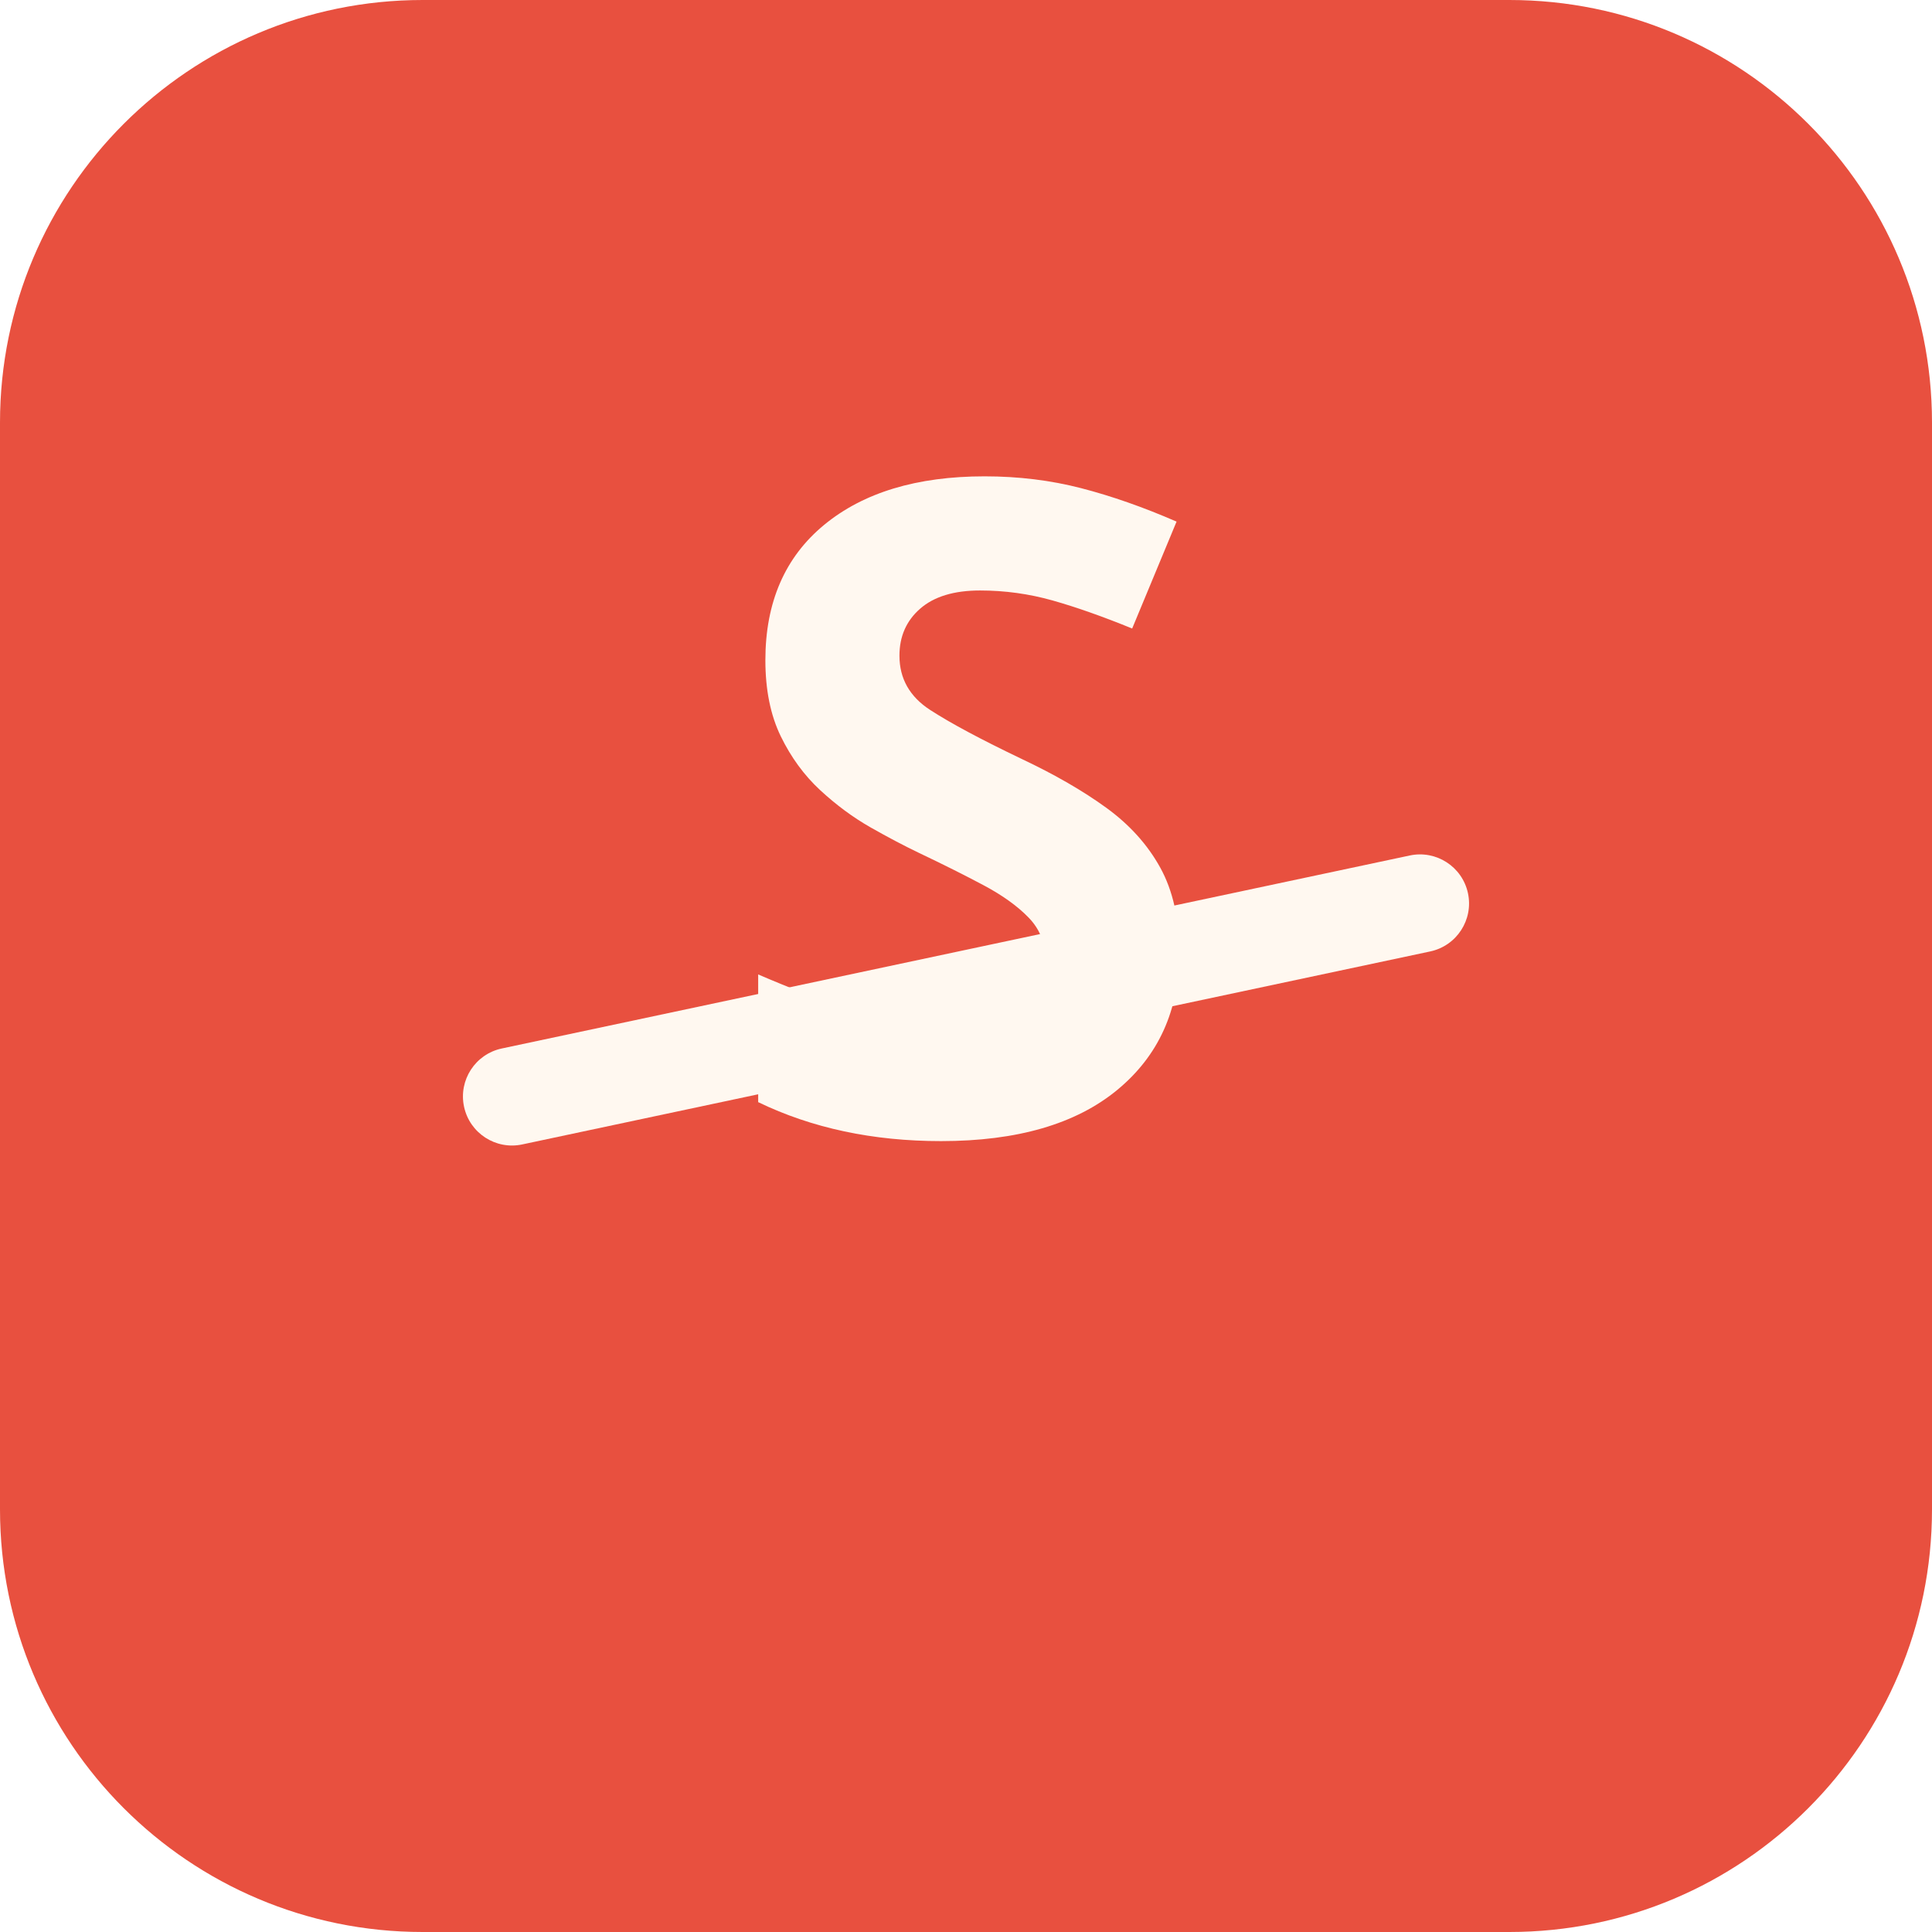
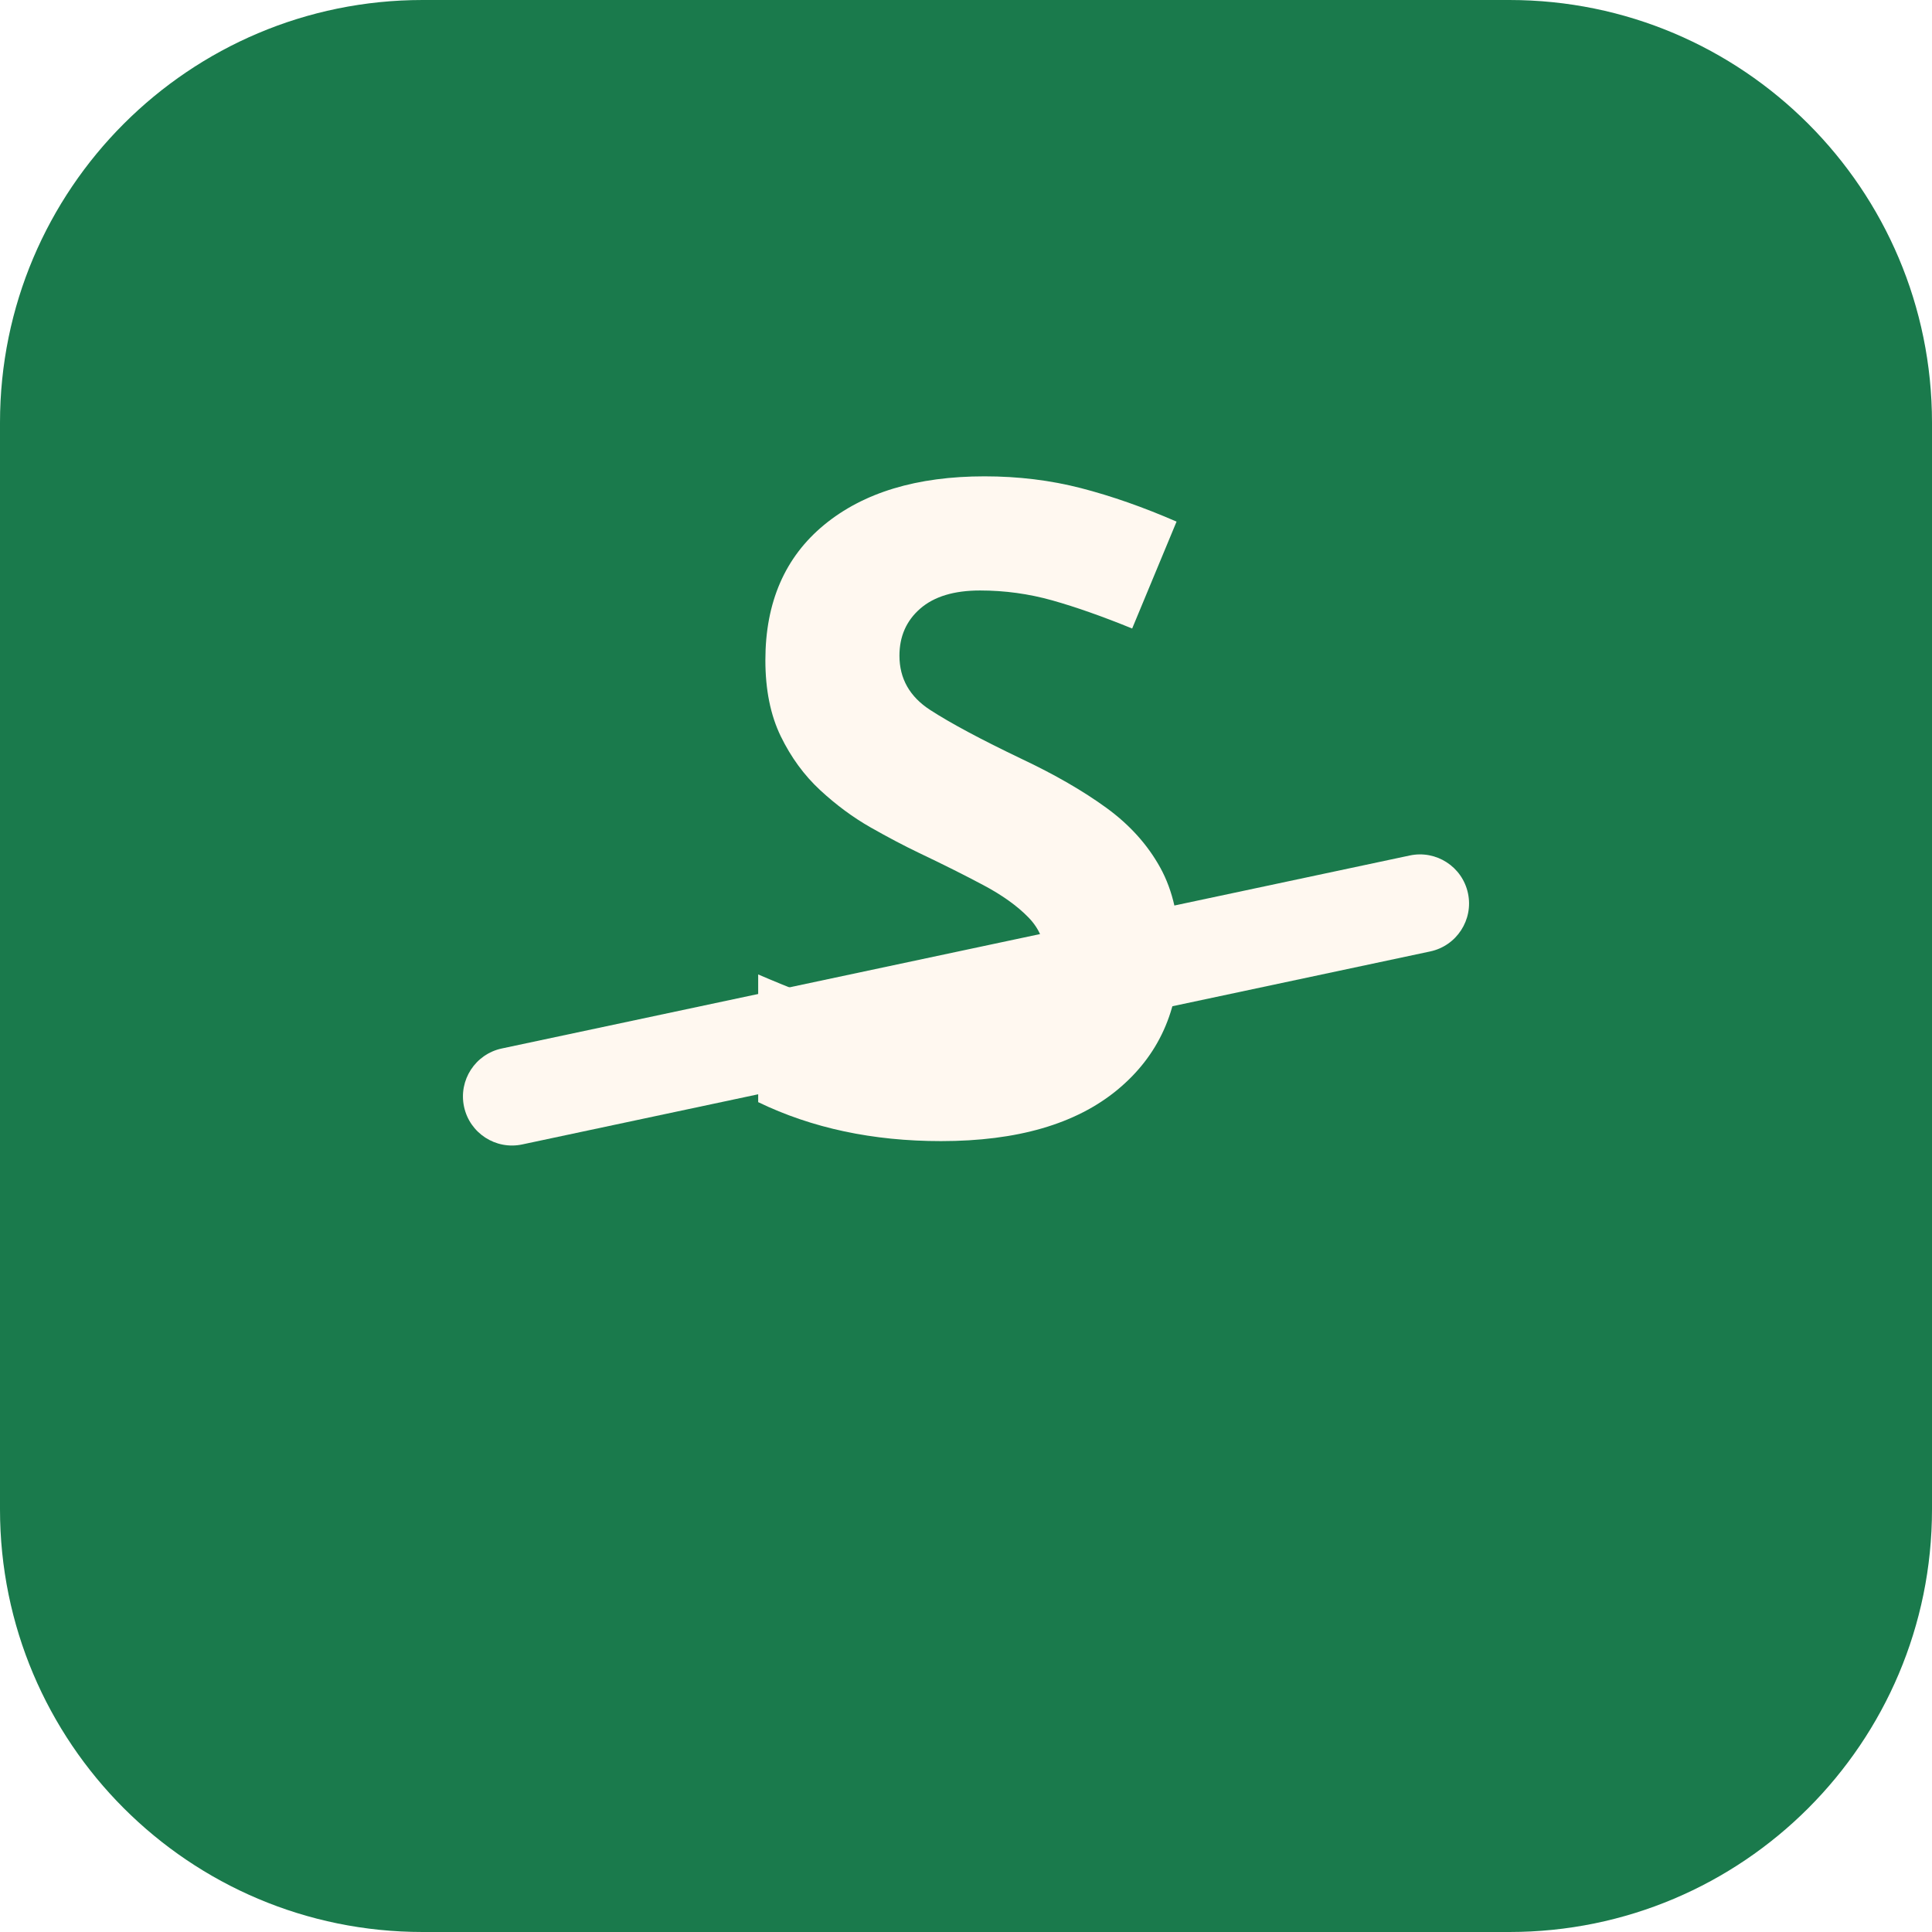
<svg xmlns="http://www.w3.org/2000/svg" viewBox="0 0 512 512">
-   <rect width="512" height="512" rx="112" fill="#e8503f" />
+   <rect width="512" height="512" rx="112" fill="#1a7a4c" />
  <text x="256" y="300" font-size="240" text-anchor="middle" fill="#fff8f0" font-family="system-ui,sans-serif" font-weight="800">S</text>
  <rect x="120" y="252" width="272" height="26" rx="13" fill="#fff8f0" transform="rotate(-12 256 265)" />
</svg>
